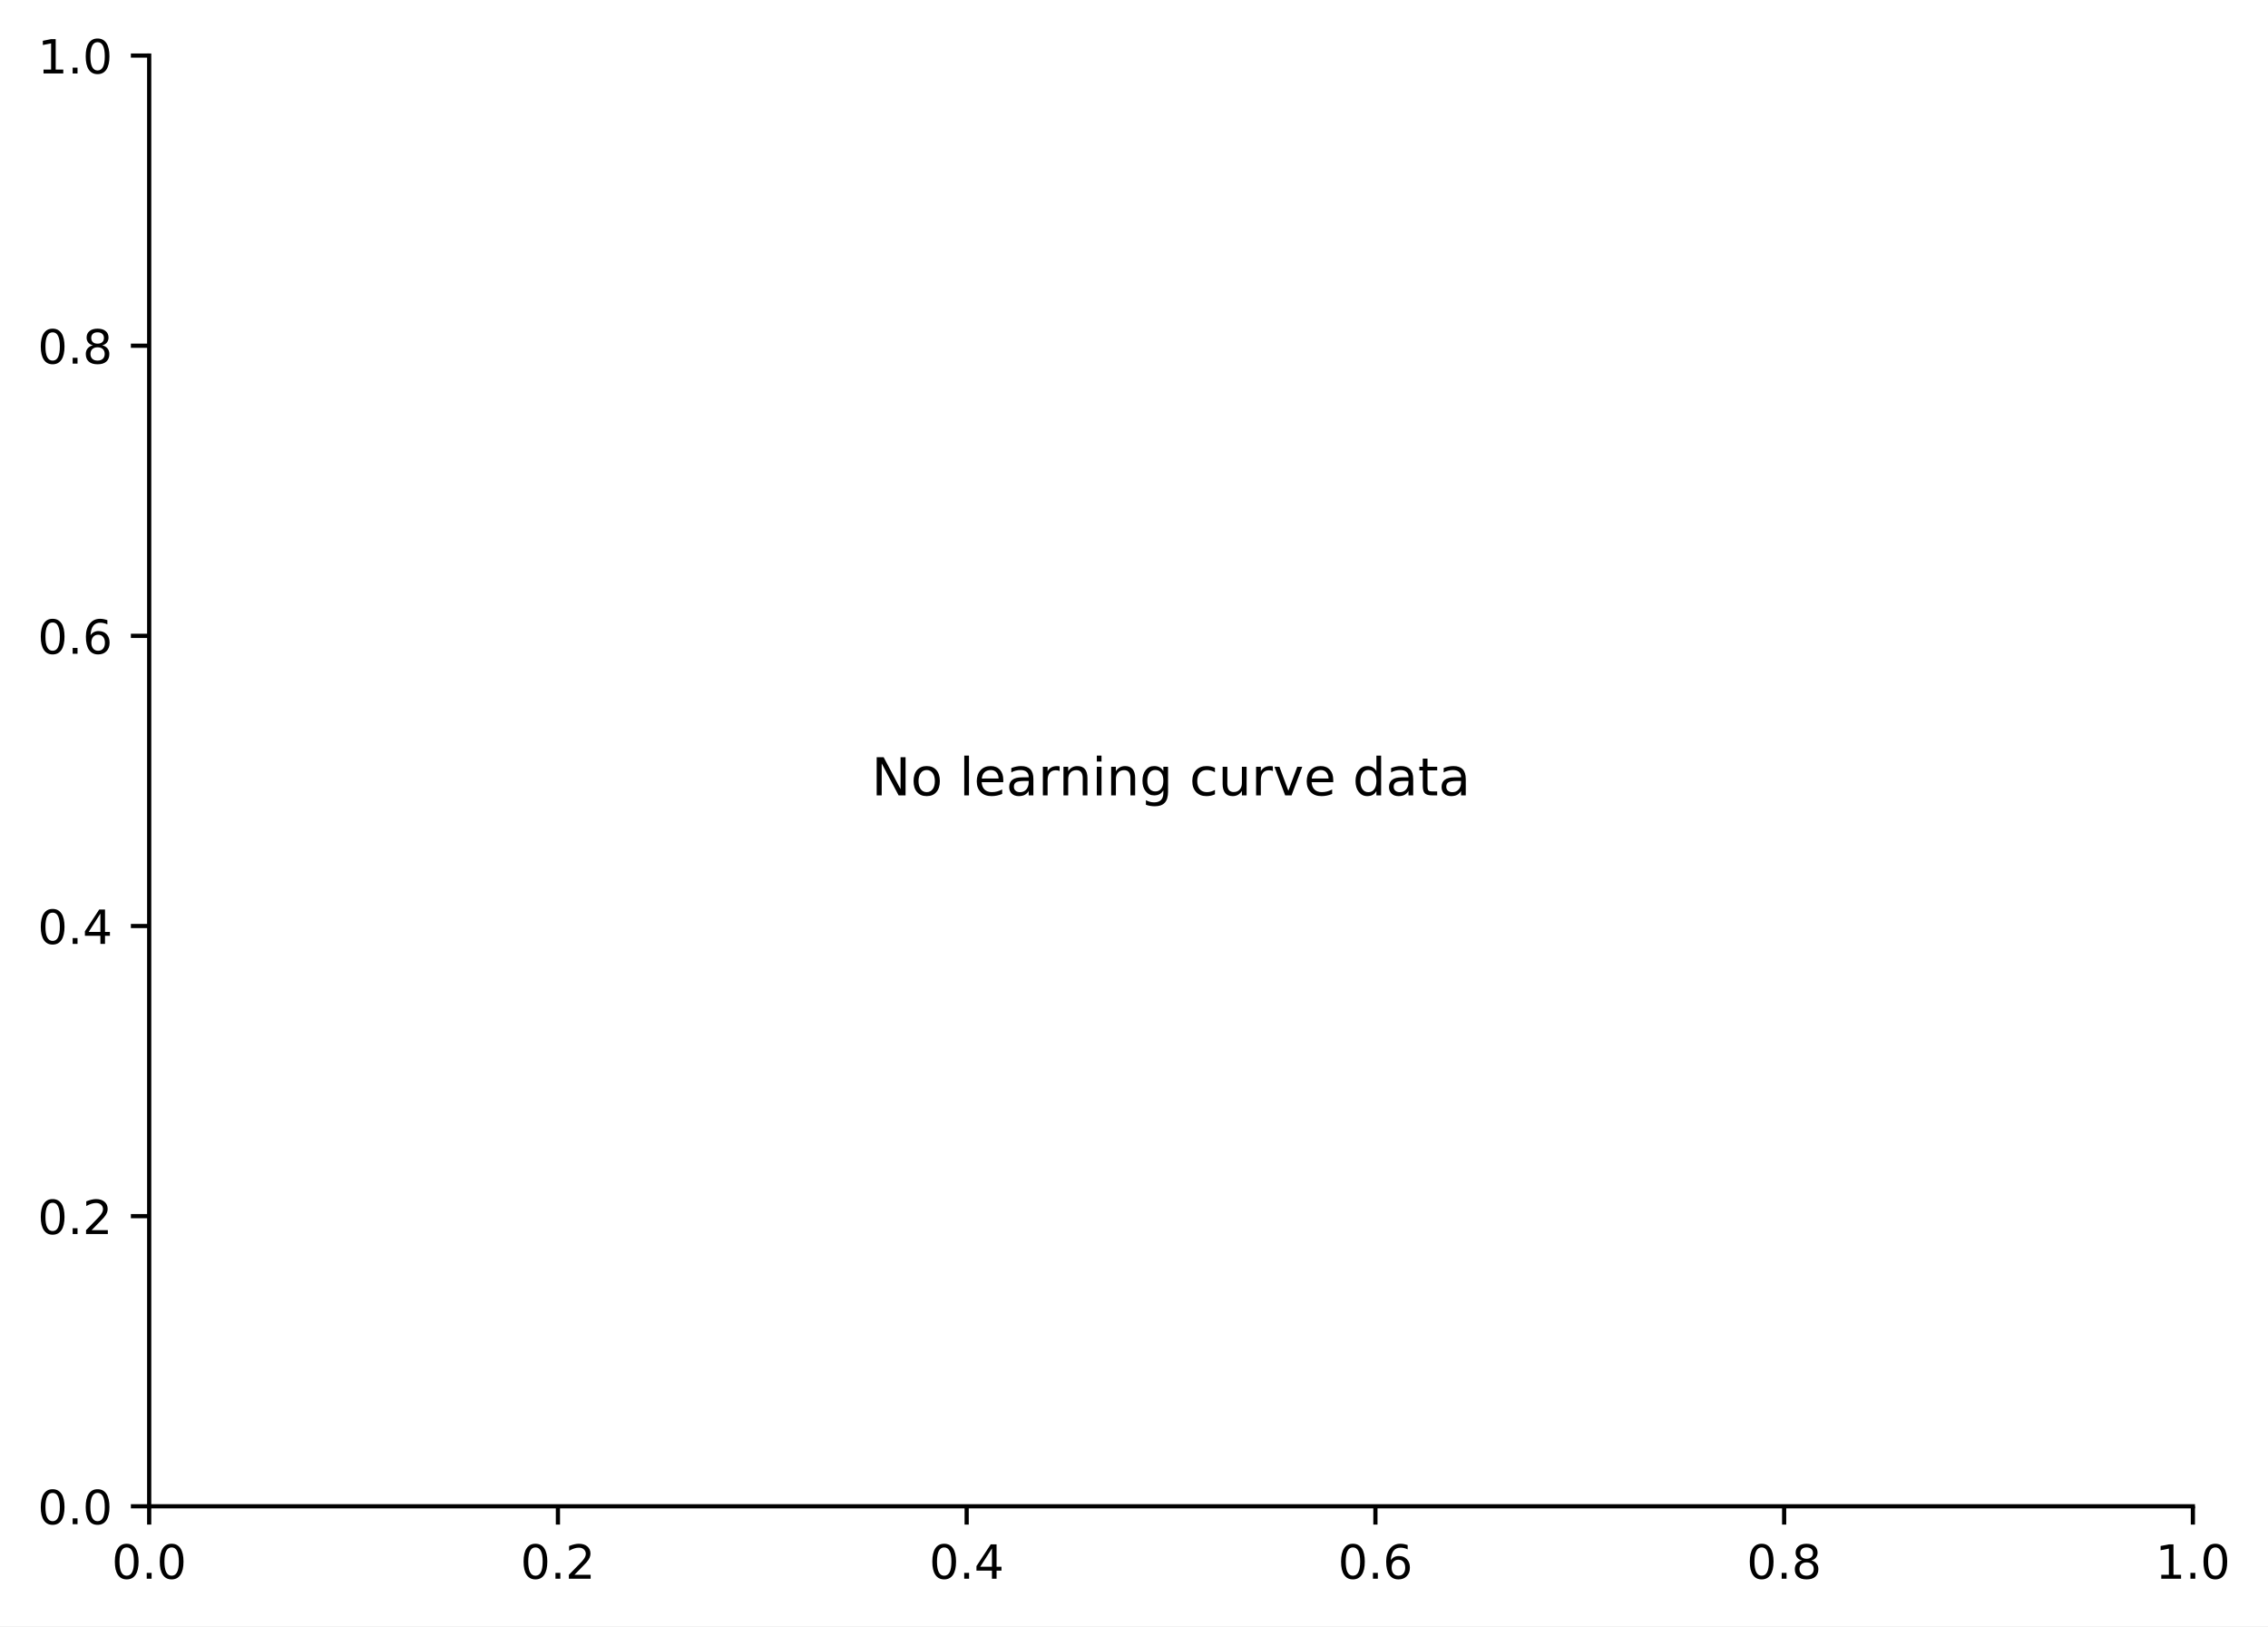
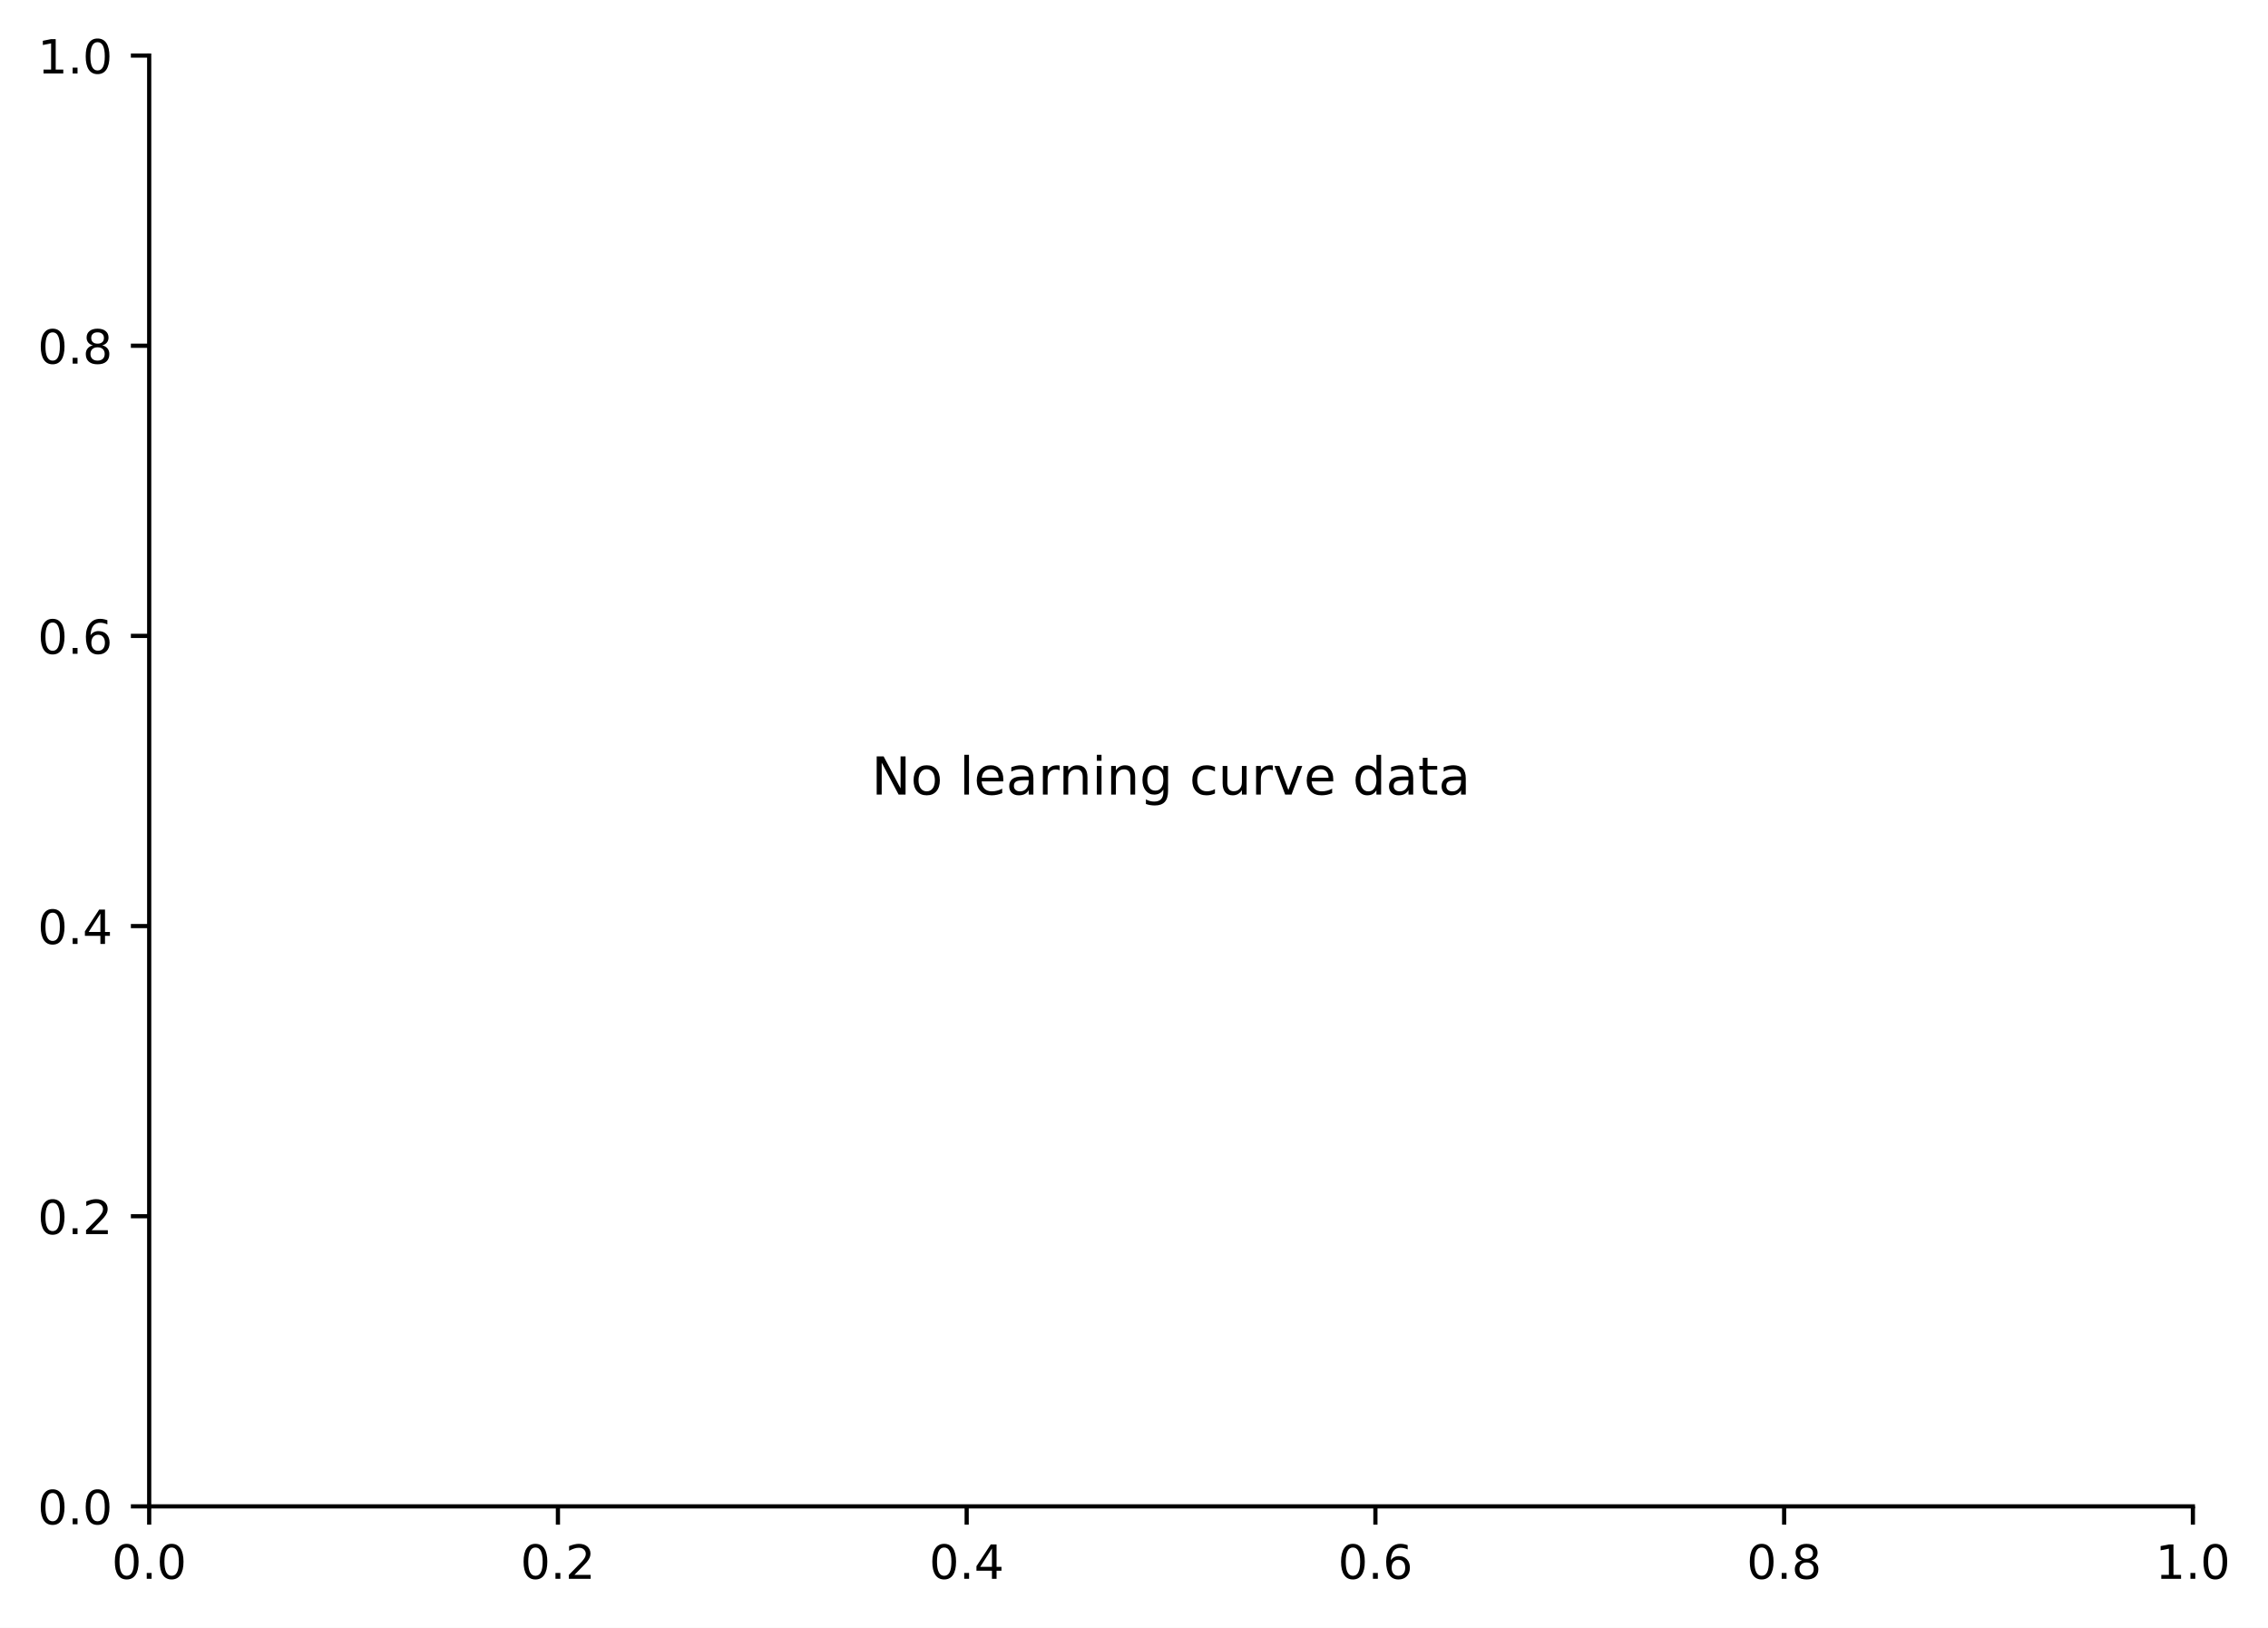
- <svg xmlns="http://www.w3.org/2000/svg" xmlns:xlink="http://www.w3.org/1999/xlink" width="433.469pt" height="310.73pt" viewBox="0 0 433.469 310.73" version="1.1">
+ <svg xmlns="http://www.w3.org/2000/svg" xmlns:xlink="http://www.w3.org/1999/xlink" width="433.469pt" height="311.019pt" viewBox="0 0 433.469 311.019" version="1.1">
  <defs>
    <style type="text/css">*{stroke-linejoin: round; stroke-linecap: butt}</style>
  </defs>
  <g id="figure_1">
    <g id="patch_1">
-       <path d="M 0 310.73  L 433.469 310.73  L 433.469 0  L 0 0  z " style="fill: #ffffff" />
+       <path d="M 0 311.019 L 433.469 311.019 L 433.469 0 L 0 0 z " style="fill: #ffffff" />
    </g>
    <g id="axes_1">
      <g id="patch_2">
-         <path d="M 28.513 287.819  L 419.113 287.819  L 419.113 10.619  L 28.513 10.619  z " style="fill: #ffffff" />
+         <path d="M 28.513 287.819 L 419.113 287.819 L 419.113 10.619 L 28.513 10.619 z " style="fill: #ffffff" />
      </g>
      <g id="matplotlib.axis_1">
        <g id="xtick_1">
          <g id="line2d_1">
            <defs>
-               <path id="md901d47285" d="M 0 0  L 0 3.5  " style="stroke: #000000; stroke-width: 0.8" />
+               <path id="md287adb195" d="M 0 0 L 0 3.5 " style="stroke: #000000; stroke-width: 0.8" />
            </defs>
            <g>
-               <use xlink:href="#md901d47285" x="28.513" y="287.819" style="stroke: #000000; stroke-width: 0.8" />
+               <use xlink:href="#md287adb195" x="28.513" y="287.819" style="stroke: #000000; stroke-width: 0.8" />
            </g>
          </g>
          <g id="text_1">
-             <g transform="translate(21.35641 301.6579) scale(0.09 -0.09)">
-               <defs>
-                 <path id="DejaVuSans-30" d="M 2034 4250  Q 1547 4250 1301 3770  Q 1056 3291 1056 2328  Q 1056 1369 1301 889  Q 1547 409 2034 409  Q 2525 409 2770 889  Q 3016 1369 3016 2328  Q 3016 3291 2770 3770  Q 2525 4250 2034 4250  z M 2034 4750  Q 2819 4750 3233 4129  Q 3647 3509 3647 2328  Q 3647 1150 3233 529  Q 2819 -91 2034 -91  Q 1250 -91 836 529  Q 422 1150 422 2328  Q 422 3509 836 4129  Q 1250 4750 2034 4750  z " transform="scale(0.015625)" />
-                 <path id="DejaVuSans-2e" d="M 684 794  L 1344 794  L 1344 0  L 684 0  L 684 794  z " transform="scale(0.015625)" />
-               </defs>
-               <use xlink:href="#DejaVuSans-30" />
-               <use xlink:href="#DejaVuSans-2e" transform="translate(63.62305 0)" />
-               <use xlink:href="#DejaVuSans-30" transform="translate(95.41016 0)" />
+             <g transform="translate(21.35641 301.6568) scale(0.09 -0.09)">
+               <defs>
+                 <path id="DejaVuSans-13" d="M 2034 4250 Q 1547 4250 1301 3770 Q 1056 3291 1056 2328 Q 1056 1369 1301 889 Q 1547 409 2034 409 Q 2525 409 2770 889 Q 3016 1369 3016 2328 Q 3016 3291 2770 3770 Q 2525 4250 2034 4250 z M 2034 4750 Q 2819 4750 3233 4129 Q 3647 3509 3647 2328 Q 3647 1150 3233 529 Q 2819 -91 2034 -91 Q 1250 -91 836 529 Q 422 1150 422 2328 Q 422 3509 836 4129 Q 1250 4750 2034 4750 z " transform="scale(0.015625)" />
+                 <path id="DejaVuSans-11" d="M 684 794 L 1344 794 L 1344 0 L 684 0 L 684 794 z " transform="scale(0.015625)" />
+               </defs>
+               <use xlink:href="#DejaVuSans-13" />
+               <use xlink:href="#DejaVuSans-11" transform="translate(63.625 0)" />
+               <use xlink:href="#DejaVuSans-13" transform="translate(95.40625 0)" />
            </g>
          </g>
        </g>
        <g id="xtick_2">
          <g id="line2d_2">
            <g>
-               <use xlink:href="#md901d47285" x="106.633" y="287.819" style="stroke: #000000; stroke-width: 0.8" />
+               <use xlink:href="#md287adb195" x="106.633" y="287.819" style="stroke: #000000; stroke-width: 0.8" />
            </g>
          </g>
          <g id="text_2">
-             <g transform="translate(99.47641 301.6579) scale(0.09 -0.09)">
-               <defs>
-                 <path id="DejaVuSans-32" d="M 1228 531  L 3431 531  L 3431 0  L 469 0  L 469 531  Q 828 903 1448 1529  Q 2069 2156 2228 2338  Q 2531 2678 2651 2914  Q 2772 3150 2772 3378  Q 2772 3750 2511 3984  Q 2250 4219 1831 4219  Q 1534 4219 1204 4116  Q 875 4013 500 3803  L 500 4441  Q 881 4594 1212 4672  Q 1544 4750 1819 4750  Q 2544 4750 2975 4387  Q 3406 4025 3406 3419  Q 3406 3131 3298 2873  Q 3191 2616 2906 2266  Q 2828 2175 2409 1742  Q 1991 1309 1228 531  z " transform="scale(0.015625)" />
-               </defs>
-               <use xlink:href="#DejaVuSans-30" />
-               <use xlink:href="#DejaVuSans-2e" transform="translate(63.62305 0)" />
-               <use xlink:href="#DejaVuSans-32" transform="translate(95.41016 0)" />
+             <g transform="translate(99.47641 301.6568) scale(0.09 -0.09)">
+               <defs>
+                 <path id="DejaVuSans-15" d="M 1228 531 L 3431 531 L 3431 0 L 469 0 L 469 531 Q 828 903 1448 1529 Q 2069 2156 2228 2338 Q 2531 2678 2651 2914 Q 2772 3150 2772 3378 Q 2772 3750 2511 3984 Q 2250 4219 1831 4219 Q 1534 4219 1204 4116 Q 875 4013 500 3803 L 500 4441 Q 881 4594 1212 4672 Q 1544 4750 1819 4750 Q 2544 4750 2975 4387 Q 3406 4025 3406 3419 Q 3406 3131 3298 2873 Q 3191 2616 2906 2266 Q 2828 2175 2409 1742 Q 1991 1309 1228 531 z " transform="scale(0.015625)" />
+               </defs>
+               <use xlink:href="#DejaVuSans-13" />
+               <use xlink:href="#DejaVuSans-11" transform="translate(63.625 0)" />
+               <use xlink:href="#DejaVuSans-15" transform="translate(95.40625 0)" />
            </g>
          </g>
        </g>
        <g id="xtick_3">
          <g id="line2d_3">
            <g>
-               <use xlink:href="#md901d47285" x="184.753" y="287.819" style="stroke: #000000; stroke-width: 0.8" />
+               <use xlink:href="#md287adb195" x="184.753" y="287.819" style="stroke: #000000; stroke-width: 0.8" />
            </g>
          </g>
          <g id="text_3">
-             <g transform="translate(177.5964 301.6579) scale(0.09 -0.09)">
-               <defs>
-                 <path id="DejaVuSans-34" d="M 2419 4116  L 825 1625  L 2419 1625  L 2419 4116  z M 2253 4666  L 3047 4666  L 3047 1625  L 3713 1625  L 3713 1100  L 3047 1100  L 3047 0  L 2419 0  L 2419 1100  L 313 1100  L 313 1709  L 2253 4666  z " transform="scale(0.015625)" />
-               </defs>
-               <use xlink:href="#DejaVuSans-30" />
-               <use xlink:href="#DejaVuSans-2e" transform="translate(63.62305 0)" />
-               <use xlink:href="#DejaVuSans-34" transform="translate(95.41016 0)" />
+             <g transform="translate(177.5964 301.6568) scale(0.09 -0.09)">
+               <defs>
+                 <path id="DejaVuSans-17" d="M 2419 4116 L 825 1625 L 2419 1625 L 2419 4116 z M 2253 4666 L 3047 4666 L 3047 1625 L 3713 1625 L 3713 1100 L 3047 1100 L 3047 0 L 2419 0 L 2419 1100 L 313 1100 L 313 1709 L 2253 4666 z " transform="scale(0.015625)" />
+               </defs>
+               <use xlink:href="#DejaVuSans-13" />
+               <use xlink:href="#DejaVuSans-11" transform="translate(63.625 0)" />
+               <use xlink:href="#DejaVuSans-17" transform="translate(95.40625 0)" />
            </g>
          </g>
        </g>
        <g id="xtick_4">
          <g id="line2d_4">
            <g>
-               <use xlink:href="#md901d47285" x="262.873" y="287.819" style="stroke: #000000; stroke-width: 0.8" />
+               <use xlink:href="#md287adb195" x="262.873" y="287.819" style="stroke: #000000; stroke-width: 0.8" />
            </g>
          </g>
          <g id="text_4">
-             <g transform="translate(255.7164 301.6579) scale(0.09 -0.09)">
-               <defs>
-                 <path id="DejaVuSans-36" d="M 2113 2584  Q 1688 2584 1439 2293  Q 1191 2003 1191 1497  Q 1191 994 1439 701  Q 1688 409 2113 409  Q 2538 409 2786 701  Q 3034 994 3034 1497  Q 3034 2003 2786 2293  Q 2538 2584 2113 2584  z M 3366 4563  L 3366 3988  Q 3128 4100 2886 4159  Q 2644 4219 2406 4219  Q 1781 4219 1451 3797  Q 1122 3375 1075 2522  Q 1259 2794 1537 2939  Q 1816 3084 2150 3084  Q 2853 3084 3261 2657  Q 3669 2231 3669 1497  Q 3669 778 3244 343  Q 2819 -91 2113 -91  Q 1303 -91 875 529  Q 447 1150 447 2328  Q 447 3434 972 4092  Q 1497 4750 2381 4750  Q 2619 4750 2861 4703  Q 3103 4656 3366 4563  z " transform="scale(0.015625)" />
-               </defs>
-               <use xlink:href="#DejaVuSans-30" />
-               <use xlink:href="#DejaVuSans-2e" transform="translate(63.62305 0)" />
-               <use xlink:href="#DejaVuSans-36" transform="translate(95.41016 0)" />
+             <g transform="translate(255.7164 301.6568) scale(0.09 -0.09)">
+               <defs>
+                 <path id="DejaVuSans-19" d="M 2113 2584 Q 1688 2584 1439 2293 Q 1191 2003 1191 1497 Q 1191 994 1439 701 Q 1688 409 2113 409 Q 2538 409 2786 701 Q 3034 994 3034 1497 Q 3034 2003 2786 2293 Q 2538 2584 2113 2584 z M 3366 4563 L 3366 3988 Q 3128 4100 2886 4159 Q 2644 4219 2406 4219 Q 1781 4219 1451 3797 Q 1122 3375 1075 2522 Q 1259 2794 1537 2939 Q 1816 3084 2150 3084 Q 2853 3084 3261 2657 Q 3669 2231 3669 1497 Q 3669 778 3244 343 Q 2819 -91 2113 -91 Q 1303 -91 875 529 Q 447 1150 447 2328 Q 447 3434 972 4092 Q 1497 4750 2381 4750 Q 2619 4750 2861 4703 Q 3103 4656 3366 4563 z " transform="scale(0.015625)" />
+               </defs>
+               <use xlink:href="#DejaVuSans-13" />
+               <use xlink:href="#DejaVuSans-11" transform="translate(63.625 0)" />
+               <use xlink:href="#DejaVuSans-19" transform="translate(95.40625 0)" />
            </g>
          </g>
        </g>
        <g id="xtick_5">
          <g id="line2d_5">
            <g>
-               <use xlink:href="#md901d47285" x="340.993" y="287.819" style="stroke: #000000; stroke-width: 0.8" />
+               <use xlink:href="#md287adb195" x="340.993" y="287.819" style="stroke: #000000; stroke-width: 0.8" />
            </g>
          </g>
          <g id="text_5">
-             <g transform="translate(333.8364 301.6579) scale(0.09 -0.09)">
-               <defs>
-                 <path id="DejaVuSans-38" d="M 2034 2216  Q 1584 2216 1326 1975  Q 1069 1734 1069 1313  Q 1069 891 1326 650  Q 1584 409 2034 409  Q 2484 409 2743 651  Q 3003 894 3003 1313  Q 3003 1734 2745 1975  Q 2488 2216 2034 2216  z M 1403 2484  Q 997 2584 770 2862  Q 544 3141 544 3541  Q 544 4100 942 4425  Q 1341 4750 2034 4750  Q 2731 4750 3128 4425  Q 3525 4100 3525 3541  Q 3525 3141 3298 2862  Q 3072 2584 2669 2484  Q 3125 2378 3379 2068  Q 3634 1759 3634 1313  Q 3634 634 3220 271  Q 2806 -91 2034 -91  Q 1263 -91 848 271  Q 434 634 434 1313  Q 434 1759 690 2068  Q 947 2378 1403 2484  z M 1172 3481  Q 1172 3119 1398 2916  Q 1625 2713 2034 2713  Q 2441 2713 2670 2916  Q 2900 3119 2900 3481  Q 2900 3844 2670 4047  Q 2441 4250 2034 4250  Q 1625 4250 1398 4047  Q 1172 3844 1172 3481  z " transform="scale(0.015625)" />
-               </defs>
-               <use xlink:href="#DejaVuSans-30" />
-               <use xlink:href="#DejaVuSans-2e" transform="translate(63.62305 0)" />
-               <use xlink:href="#DejaVuSans-38" transform="translate(95.41016 0)" />
+             <g transform="translate(333.8364 301.6568) scale(0.09 -0.09)">
+               <defs>
+                 <path id="DejaVuSans-1b" d="M 2034 2216 Q 1584 2216 1326 1975 Q 1069 1734 1069 1313 Q 1069 891 1326 650 Q 1584 409 2034 409 Q 2484 409 2743 651 Q 3003 894 3003 1313 Q 3003 1734 2745 1975 Q 2488 2216 2034 2216 z M 1403 2484 Q 997 2584 770 2862 Q 544 3141 544 3541 Q 544 4100 942 4425 Q 1341 4750 2034 4750 Q 2731 4750 3128 4425 Q 3525 4100 3525 3541 Q 3525 3141 3298 2862 Q 3072 2584 2669 2484 Q 3125 2378 3379 2068 Q 3634 1759 3634 1313 Q 3634 634 3220 271 Q 2806 -91 2034 -91 Q 1263 -91 848 271 Q 434 634 434 1313 Q 434 1759 690 2068 Q 947 2378 1403 2484 z M 1172 3481 Q 1172 3119 1398 2916 Q 1625 2713 2034 2713 Q 2441 2713 2670 2916 Q 2900 3119 2900 3481 Q 2900 3844 2670 4047 Q 2441 4250 2034 4250 Q 1625 4250 1398 4047 Q 1172 3844 1172 3481 z " transform="scale(0.015625)" />
+               </defs>
+               <use xlink:href="#DejaVuSans-13" />
+               <use xlink:href="#DejaVuSans-11" transform="translate(63.625 0)" />
+               <use xlink:href="#DejaVuSans-1b" transform="translate(95.40625 0)" />
            </g>
          </g>
        </g>
        <g id="xtick_6">
          <g id="line2d_6">
            <g>
-               <use xlink:href="#md901d47285" x="419.113" y="287.819" style="stroke: #000000; stroke-width: 0.8" />
+               <use xlink:href="#md287adb195" x="419.113" y="287.819" style="stroke: #000000; stroke-width: 0.8" />
            </g>
          </g>
          <g id="text_6">
-             <g transform="translate(411.9564 301.6579) scale(0.09 -0.09)">
-               <defs>
-                 <path id="DejaVuSans-31" d="M 794 531  L 1825 531  L 1825 4091  L 703 3866  L 703 4441  L 1819 4666  L 2450 4666  L 2450 531  L 3481 531  L 3481 0  L 794 0  L 794 531  z " transform="scale(0.015625)" />
-               </defs>
-               <use xlink:href="#DejaVuSans-31" />
-               <use xlink:href="#DejaVuSans-2e" transform="translate(63.62305 0)" />
-               <use xlink:href="#DejaVuSans-30" transform="translate(95.41016 0)" />
+             <g transform="translate(411.9564 301.6568) scale(0.09 -0.09)">
+               <defs>
+                 <path id="DejaVuSans-14" d="M 794 531 L 1825 531 L 1825 4091 L 703 3866 L 703 4441 L 1819 4666 L 2450 4666 L 2450 531 L 3481 531 L 3481 0 L 794 0 L 794 531 z " transform="scale(0.015625)" />
+               </defs>
+               <use xlink:href="#DejaVuSans-14" />
+               <use xlink:href="#DejaVuSans-11" transform="translate(63.625 0)" />
+               <use xlink:href="#DejaVuSans-13" transform="translate(95.40625 0)" />
            </g>
          </g>
        </g>
      </g>
      <g id="matplotlib.axis_2">
        <g id="ytick_1">
          <g id="line2d_7">
            <defs>
-               <path id="mc2129ba9c4" d="M 0 0  L -3.5 0  " style="stroke: #000000; stroke-width: 0.8" />
+               <path id="mfa460f8621" d="M 0 0 L -3.5 0 " style="stroke: #000000; stroke-width: 0.8" />
            </defs>
            <g>
-               <use xlink:href="#mc2129ba9c4" x="28.513" y="287.819" style="stroke: #000000; stroke-width: 0.8" />
+               <use xlink:href="#mfa460f8621" x="28.513" y="287.819" style="stroke: #000000; stroke-width: 0.8" />
            </g>
          </g>
          <g id="text_7">
-             <g transform="translate(7.2 291.2386) scale(0.09 -0.09)">
-               <use xlink:href="#DejaVuSans-30" />
-               <use xlink:href="#DejaVuSans-2e" transform="translate(63.62305 0)" />
-               <use xlink:href="#DejaVuSans-30" transform="translate(95.41016 0)" />
+             <g transform="translate(7.2 291.2379) scale(0.09 -0.09)">
+               <use xlink:href="#DejaVuSans-13" />
+               <use xlink:href="#DejaVuSans-11" transform="translate(63.625 0)" />
+               <use xlink:href="#DejaVuSans-13" transform="translate(95.40625 0)" />
            </g>
          </g>
        </g>
        <g id="ytick_2">
          <g id="line2d_8">
            <g>
-               <use xlink:href="#mc2129ba9c4" x="28.513" y="232.379" style="stroke: #000000; stroke-width: 0.8" />
+               <use xlink:href="#mfa460f8621" x="28.513" y="232.379" style="stroke: #000000; stroke-width: 0.8" />
            </g>
          </g>
          <g id="text_8">
-             <g transform="translate(7.2 235.7986) scale(0.09 -0.09)">
-               <use xlink:href="#DejaVuSans-30" />
-               <use xlink:href="#DejaVuSans-2e" transform="translate(63.62305 0)" />
-               <use xlink:href="#DejaVuSans-32" transform="translate(95.41016 0)" />
+             <g transform="translate(7.2 235.7979) scale(0.09 -0.09)">
+               <use xlink:href="#DejaVuSans-13" />
+               <use xlink:href="#DejaVuSans-11" transform="translate(63.625 0)" />
+               <use xlink:href="#DejaVuSans-15" transform="translate(95.40625 0)" />
            </g>
          </g>
        </g>
        <g id="ytick_3">
          <g id="line2d_9">
            <g>
-               <use xlink:href="#mc2129ba9c4" x="28.513" y="176.939" style="stroke: #000000; stroke-width: 0.8" />
+               <use xlink:href="#mfa460f8621" x="28.513" y="176.939" style="stroke: #000000; stroke-width: 0.8" />
            </g>
          </g>
          <g id="text_9">
-             <g transform="translate(7.2 180.3586) scale(0.09 -0.09)">
-               <use xlink:href="#DejaVuSans-30" />
-               <use xlink:href="#DejaVuSans-2e" transform="translate(63.62305 0)" />
-               <use xlink:href="#DejaVuSans-34" transform="translate(95.41016 0)" />
+             <g transform="translate(7.2 180.3579) scale(0.09 -0.09)">
+               <use xlink:href="#DejaVuSans-13" />
+               <use xlink:href="#DejaVuSans-11" transform="translate(63.625 0)" />
+               <use xlink:href="#DejaVuSans-17" transform="translate(95.40625 0)" />
            </g>
          </g>
        </g>
        <g id="ytick_4">
          <g id="line2d_10">
            <g>
-               <use xlink:href="#mc2129ba9c4" x="28.513" y="121.499" style="stroke: #000000; stroke-width: 0.8" />
+               <use xlink:href="#mfa460f8621" x="28.513" y="121.499" style="stroke: #000000; stroke-width: 0.8" />
            </g>
          </g>
          <g id="text_10">
-             <g transform="translate(7.2 124.9186) scale(0.09 -0.09)">
-               <use xlink:href="#DejaVuSans-30" />
-               <use xlink:href="#DejaVuSans-2e" transform="translate(63.62305 0)" />
-               <use xlink:href="#DejaVuSans-36" transform="translate(95.41016 0)" />
+             <g transform="translate(7.2 124.9179) scale(0.09 -0.09)">
+               <use xlink:href="#DejaVuSans-13" />
+               <use xlink:href="#DejaVuSans-11" transform="translate(63.625 0)" />
+               <use xlink:href="#DejaVuSans-19" transform="translate(95.40625 0)" />
            </g>
          </g>
        </g>
        <g id="ytick_5">
          <g id="line2d_11">
            <g>
-               <use xlink:href="#mc2129ba9c4" x="28.513" y="66.059" style="stroke: #000000; stroke-width: 0.8" />
+               <use xlink:href="#mfa460f8621" x="28.513" y="66.059" style="stroke: #000000; stroke-width: 0.8" />
            </g>
          </g>
          <g id="text_11">
-             <g transform="translate(7.2 69.47859) scale(0.09 -0.09)">
-               <use xlink:href="#DejaVuSans-30" />
-               <use xlink:href="#DejaVuSans-2e" transform="translate(63.62305 0)" />
-               <use xlink:href="#DejaVuSans-38" transform="translate(95.41016 0)" />
+             <g transform="translate(7.2 69.47789) scale(0.09 -0.09)">
+               <use xlink:href="#DejaVuSans-13" />
+               <use xlink:href="#DejaVuSans-11" transform="translate(63.625 0)" />
+               <use xlink:href="#DejaVuSans-1b" transform="translate(95.40625 0)" />
            </g>
          </g>
        </g>
        <g id="ytick_6">
          <g id="line2d_12">
            <g>
-               <use xlink:href="#mc2129ba9c4" x="28.513" y="10.619" style="stroke: #000000; stroke-width: 0.8" />
+               <use xlink:href="#mfa460f8621" x="28.513" y="10.619" style="stroke: #000000; stroke-width: 0.8" />
            </g>
          </g>
          <g id="text_12">
-             <g transform="translate(7.2 14.03859) scale(0.09 -0.09)">
-               <use xlink:href="#DejaVuSans-31" />
-               <use xlink:href="#DejaVuSans-2e" transform="translate(63.62305 0)" />
-               <use xlink:href="#DejaVuSans-30" transform="translate(95.41016 0)" />
+             <g transform="translate(7.2 14.03789) scale(0.09 -0.09)">
+               <use xlink:href="#DejaVuSans-14" />
+               <use xlink:href="#DejaVuSans-11" transform="translate(63.625 0)" />
+               <use xlink:href="#DejaVuSans-13" transform="translate(95.40625 0)" />
            </g>
          </g>
        </g>
      </g>
      <g id="patch_3">
-         <path d="M 28.513 287.819  L 28.513 10.619  " style="fill: none; stroke: #000000; stroke-width: 0.8; stroke-linejoin: miter; stroke-linecap: square" />
+         <path d="M 28.513 287.819 L 28.513 10.619 " style="fill: none; stroke: #000000; stroke-width: 0.8; stroke-linejoin: miter; stroke-linecap: square" />
      </g>
      <g id="patch_4">
-         <path d="M 28.513 287.819  L 419.113 287.819  " style="fill: none; stroke: #000000; stroke-width: 0.8; stroke-linejoin: miter; stroke-linecap: square" />
+         <path d="M 28.513 287.819 L 419.113 287.819 " style="fill: none; stroke: #000000; stroke-width: 0.8; stroke-linejoin: miter; stroke-linecap: square" />
      </g>
      <g id="text_13">
-         <g transform="translate(166.5753 151.9787) scale(0.1 -0.1)">
+         <g transform="translate(166.5753 151.817) scale(0.1 -0.1)">
          <defs>
-             <path id="DejaVuSans-4e" d="M 628 4666  L 1478 4666  L 3547 763  L 3547 4666  L 4159 4666  L 4159 0  L 3309 0  L 1241 3903  L 1241 0  L 628 0  L 628 4666  z " transform="scale(0.015625)" />
-             <path id="DejaVuSans-6f" d="M 1959 3097  Q 1497 3097 1228 2736  Q 959 2375 959 1747  Q 959 1119 1226 758  Q 1494 397 1959 397  Q 2419 397 2687 759  Q 2956 1122 2956 1747  Q 2956 2369 2687 2733  Q 2419 3097 1959 3097  z M 1959 3584  Q 2709 3584 3137 3096  Q 3566 2609 3566 1747  Q 3566 888 3137 398  Q 2709 -91 1959 -91  Q 1206 -91 779 398  Q 353 888 353 1747  Q 353 2609 779 3096  Q 1206 3584 1959 3584  z " transform="scale(0.015625)" />
-             <path id="DejaVuSans-20" transform="scale(0.015625)" />
-             <path id="DejaVuSans-6c" d="M 603 4863  L 1178 4863  L 1178 0  L 603 0  L 603 4863  z " transform="scale(0.015625)" />
-             <path id="DejaVuSans-65" d="M 3597 1894  L 3597 1613  L 953 1613  Q 991 1019 1311 708  Q 1631 397 2203 397  Q 2534 397 2845 478  Q 3156 559 3463 722  L 3463 178  Q 3153 47 2828 -22  Q 2503 -91 2169 -91  Q 1331 -91 842 396  Q 353 884 353 1716  Q 353 2575 817 3079  Q 1281 3584 2069 3584  Q 2775 3584 3186 3129  Q 3597 2675 3597 1894  z M 3022 2063  Q 3016 2534 2758 2815  Q 2500 3097 2075 3097  Q 1594 3097 1305 2825  Q 1016 2553 972 2059  L 3022 2063  z " transform="scale(0.015625)" />
-             <path id="DejaVuSans-61" d="M 2194 1759  Q 1497 1759 1228 1600  Q 959 1441 959 1056  Q 959 750 1161 570  Q 1363 391 1709 391  Q 2188 391 2477 730  Q 2766 1069 2766 1631  L 2766 1759  L 2194 1759  z M 3341 1997  L 3341 0  L 2766 0  L 2766 531  Q 2569 213 2275 61  Q 1981 -91 1556 -91  Q 1019 -91 701 211  Q 384 513 384 1019  Q 384 1609 779 1909  Q 1175 2209 1959 2209  L 2766 2209  L 2766 2266  Q 2766 2663 2505 2880  Q 2244 3097 1772 3097  Q 1472 3097 1187 3025  Q 903 2953 641 2809  L 641 3341  Q 956 3463 1253 3523  Q 1550 3584 1831 3584  Q 2591 3584 2966 3190  Q 3341 2797 3341 1997  z " transform="scale(0.015625)" />
-             <path id="DejaVuSans-72" d="M 2631 2963  Q 2534 3019 2420 3045  Q 2306 3072 2169 3072  Q 1681 3072 1420 2755  Q 1159 2438 1159 1844  L 1159 0  L 581 0  L 581 3500  L 1159 3500  L 1159 2956  Q 1341 3275 1631 3429  Q 1922 3584 2338 3584  Q 2397 3584 2469 3576  Q 2541 3569 2628 3553  L 2631 2963  z " transform="scale(0.015625)" />
-             <path id="DejaVuSans-6e" d="M 3513 2113  L 3513 0  L 2938 0  L 2938 2094  Q 2938 2591 2744 2837  Q 2550 3084 2163 3084  Q 1697 3084 1428 2787  Q 1159 2491 1159 1978  L 1159 0  L 581 0  L 581 3500  L 1159 3500  L 1159 2956  Q 1366 3272 1645 3428  Q 1925 3584 2291 3584  Q 2894 3584 3203 3211  Q 3513 2838 3513 2113  z " transform="scale(0.015625)" />
-             <path id="DejaVuSans-69" d="M 603 3500  L 1178 3500  L 1178 0  L 603 0  L 603 3500  z M 603 4863  L 1178 4863  L 1178 4134  L 603 4134  L 603 4863  z " transform="scale(0.015625)" />
-             <path id="DejaVuSans-67" d="M 2906 1791  Q 2906 2416 2648 2759  Q 2391 3103 1925 3103  Q 1463 3103 1205 2759  Q 947 2416 947 1791  Q 947 1169 1205 825  Q 1463 481 1925 481  Q 2391 481 2648 825  Q 2906 1169 2906 1791  z M 3481 434  Q 3481 -459 3084 -895  Q 2688 -1331 1869 -1331  Q 1566 -1331 1297 -1286  Q 1028 -1241 775 -1147  L 775 -588  Q 1028 -725 1275 -790  Q 1522 -856 1778 -856  Q 2344 -856 2625 -561  Q 2906 -266 2906 331  L 2906 616  Q 2728 306 2450 153  Q 2172 0 1784 0  Q 1141 0 747 490  Q 353 981 353 1791  Q 353 2603 747 3093  Q 1141 3584 1784 3584  Q 2172 3584 2450 3431  Q 2728 3278 2906 2969  L 2906 3500  L 3481 3500  L 3481 434  z " transform="scale(0.015625)" />
-             <path id="DejaVuSans-63" d="M 3122 3366  L 3122 2828  Q 2878 2963 2633 3030  Q 2388 3097 2138 3097  Q 1578 3097 1268 2742  Q 959 2388 959 1747  Q 959 1106 1268 751  Q 1578 397 2138 397  Q 2388 397 2633 464  Q 2878 531 3122 666  L 3122 134  Q 2881 22 2623 -34  Q 2366 -91 2075 -91  Q 1284 -91 818 406  Q 353 903 353 1747  Q 353 2603 823 3093  Q 1294 3584 2113 3584  Q 2378 3584 2631 3529  Q 2884 3475 3122 3366  z " transform="scale(0.015625)" />
-             <path id="DejaVuSans-75" d="M 544 1381  L 544 3500  L 1119 3500  L 1119 1403  Q 1119 906 1312 657  Q 1506 409 1894 409  Q 2359 409 2629 706  Q 2900 1003 2900 1516  L 2900 3500  L 3475 3500  L 3475 0  L 2900 0  L 2900 538  Q 2691 219 2414 64  Q 2138 -91 1772 -91  Q 1169 -91 856 284  Q 544 659 544 1381  z M 1991 3584  L 1991 3584  z " transform="scale(0.015625)" />
-             <path id="DejaVuSans-76" d="M 191 3500  L 800 3500  L 1894 563  L 2988 3500  L 3597 3500  L 2284 0  L 1503 0  L 191 3500  z " transform="scale(0.015625)" />
-             <path id="DejaVuSans-64" d="M 2906 2969  L 2906 4863  L 3481 4863  L 3481 0  L 2906 0  L 2906 525  Q 2725 213 2448 61  Q 2172 -91 1784 -91  Q 1150 -91 751 415  Q 353 922 353 1747  Q 353 2572 751 3078  Q 1150 3584 1784 3584  Q 2172 3584 2448 3432  Q 2725 3281 2906 2969  z M 947 1747  Q 947 1113 1208 752  Q 1469 391 1925 391  Q 2381 391 2643 752  Q 2906 1113 2906 1747  Q 2906 2381 2643 2742  Q 2381 3103 1925 3103  Q 1469 3103 1208 2742  Q 947 2381 947 1747  z " transform="scale(0.015625)" />
-             <path id="DejaVuSans-74" d="M 1172 4494  L 1172 3500  L 2356 3500  L 2356 3053  L 1172 3053  L 1172 1153  Q 1172 725 1289 603  Q 1406 481 1766 481  L 2356 481  L 2356 0  L 1766 0  Q 1100 0 847 248  Q 594 497 594 1153  L 594 3053  L 172 3053  L 172 3500  L 594 3500  L 594 4494  L 1172 4494  z " transform="scale(0.015625)" />
+             <path id="DejaVuSans-31" d="M 628 4666 L 1478 4666 L 3547 763 L 3547 4666 L 4159 4666 L 4159 0 L 3309 0 L 1241 3903 L 1241 0 L 628 0 L 628 4666 z " transform="scale(0.015625)" />
+             <path id="DejaVuSans-52" d="M 1959 3097 Q 1497 3097 1228 2736 Q 959 2375 959 1747 Q 959 1119 1226 758 Q 1494 397 1959 397 Q 2419 397 2687 759 Q 2956 1122 2956 1747 Q 2956 2369 2687 2733 Q 2419 3097 1959 3097 z M 1959 3584 Q 2709 3584 3137 3096 Q 3566 2609 3566 1747 Q 3566 888 3137 398 Q 2709 -91 1959 -91 Q 1206 -91 779 398 Q 353 888 353 1747 Q 353 2609 779 3096 Q 1206 3584 1959 3584 z " transform="scale(0.015625)" />
+             <path id="DejaVuSans-3" transform="scale(0.015625)" />
+             <path id="DejaVuSans-4f" d="M 603 4863 L 1178 4863 L 1178 0 L 603 0 L 603 4863 z " transform="scale(0.015625)" />
+             <path id="DejaVuSans-48" d="M 3597 1894 L 3597 1613 L 953 1613 Q 991 1019 1311 708 Q 1631 397 2203 397 Q 2534 397 2845 478 Q 3156 559 3463 722 L 3463 178 Q 3153 47 2828 -22 Q 2503 -91 2169 -91 Q 1331 -91 842 396 Q 353 884 353 1716 Q 353 2575 817 3079 Q 1281 3584 2069 3584 Q 2775 3584 3186 3129 Q 3597 2675 3597 1894 z M 3022 2063 Q 3016 2534 2758 2815 Q 2500 3097 2075 3097 Q 1594 3097 1305 2825 Q 1016 2553 972 2059 L 3022 2063 z " transform="scale(0.015625)" />
+             <path id="DejaVuSans-44" d="M 2194 1759 Q 1497 1759 1228 1600 Q 959 1441 959 1056 Q 959 750 1161 570 Q 1363 391 1709 391 Q 2188 391 2477 730 Q 2766 1069 2766 1631 L 2766 1759 L 2194 1759 z M 3341 1997 L 3341 0 L 2766 0 L 2766 531 Q 2569 213 2275 61 Q 1981 -91 1556 -91 Q 1019 -91 701 211 Q 384 513 384 1019 Q 384 1609 779 1909 Q 1175 2209 1959 2209 L 2766 2209 L 2766 2266 Q 2766 2663 2505 2880 Q 2244 3097 1772 3097 Q 1472 3097 1187 3025 Q 903 2953 641 2809 L 641 3341 Q 956 3463 1253 3523 Q 1550 3584 1831 3584 Q 2591 3584 2966 3190 Q 3341 2797 3341 1997 z " transform="scale(0.015625)" />
+             <path id="DejaVuSans-55" d="M 2631 2963 Q 2534 3019 2420 3045 Q 2306 3072 2169 3072 Q 1681 3072 1420 2755 Q 1159 2438 1159 1844 L 1159 0 L 581 0 L 581 3500 L 1159 3500 L 1159 2956 Q 1341 3275 1631 3429 Q 1922 3584 2338 3584 Q 2397 3584 2469 3576 Q 2541 3569 2628 3553 L 2631 2963 z " transform="scale(0.015625)" />
+             <path id="DejaVuSans-51" d="M 3513 2113 L 3513 0 L 2938 0 L 2938 2094 Q 2938 2591 2744 2837 Q 2550 3084 2163 3084 Q 1697 3084 1428 2787 Q 1159 2491 1159 1978 L 1159 0 L 581 0 L 581 3500 L 1159 3500 L 1159 2956 Q 1366 3272 1645 3428 Q 1925 3584 2291 3584 Q 2894 3584 3203 3211 Q 3513 2838 3513 2113 z " transform="scale(0.015625)" />
+             <path id="DejaVuSans-4c" d="M 603 3500 L 1178 3500 L 1178 0 L 603 0 L 603 3500 z M 603 4863 L 1178 4863 L 1178 4134 L 603 4134 L 603 4863 z " transform="scale(0.015625)" />
+             <path id="DejaVuSans-4a" d="M 2906 1791 Q 2906 2416 2648 2759 Q 2391 3103 1925 3103 Q 1463 3103 1205 2759 Q 947 2416 947 1791 Q 947 1169 1205 825 Q 1463 481 1925 481 Q 2391 481 2648 825 Q 2906 1169 2906 1791 z M 3481 434 Q 3481 -459 3084 -895 Q 2688 -1331 1869 -1331 Q 1566 -1331 1297 -1286 Q 1028 -1241 775 -1147 L 775 -588 Q 1028 -725 1275 -790 Q 1522 -856 1778 -856 Q 2344 -856 2625 -561 Q 2906 -266 2906 331 L 2906 616 Q 2728 306 2450 153 Q 2172 0 1784 0 Q 1141 0 747 490 Q 353 981 353 1791 Q 353 2603 747 3093 Q 1141 3584 1784 3584 Q 2172 3584 2450 3431 Q 2728 3278 2906 2969 L 2906 3500 L 3481 3500 L 3481 434 z " transform="scale(0.015625)" />
+             <path id="DejaVuSans-46" d="M 3122 3366 L 3122 2828 Q 2878 2963 2633 3030 Q 2388 3097 2138 3097 Q 1578 3097 1268 2742 Q 959 2388 959 1747 Q 959 1106 1268 751 Q 1578 397 2138 397 Q 2388 397 2633 464 Q 2878 531 3122 666 L 3122 134 Q 2881 22 2623 -34 Q 2366 -91 2075 -91 Q 1284 -91 818 406 Q 353 903 353 1747 Q 353 2603 823 3093 Q 1294 3584 2113 3584 Q 2378 3584 2631 3529 Q 2884 3475 3122 3366 z " transform="scale(0.015625)" />
+             <path id="DejaVuSans-58" d="M 544 1381 L 544 3500 L 1119 3500 L 1119 1403 Q 1119 906 1312 657 Q 1506 409 1894 409 Q 2359 409 2629 706 Q 2900 1003 2900 1516 L 2900 3500 L 3475 3500 L 3475 0 L 2900 0 L 2900 538 Q 2691 219 2414 64 Q 2138 -91 1772 -91 Q 1169 -91 856 284 Q 544 659 544 1381 z M 1991 3584 L 1991 3584 z " transform="scale(0.015625)" />
+             <path id="DejaVuSans-59" d="M 191 3500 L 800 3500 L 1894 563 L 2988 3500 L 3597 3500 L 2284 0 L 1503 0 L 191 3500 z " transform="scale(0.015625)" />
+             <path id="DejaVuSans-47" d="M 2906 2969 L 2906 4863 L 3481 4863 L 3481 0 L 2906 0 L 2906 525 Q 2725 213 2448 61 Q 2172 -91 1784 -91 Q 1150 -91 751 415 Q 353 922 353 1747 Q 353 2572 751 3078 Q 1150 3584 1784 3584 Q 2172 3584 2448 3432 Q 2725 3281 2906 2969 z M 947 1747 Q 947 1113 1208 752 Q 1469 391 1925 391 Q 2381 391 2643 752 Q 2906 1113 2906 1747 Q 2906 2381 2643 2742 Q 2381 3103 1925 3103 Q 1469 3103 1208 2742 Q 947 2381 947 1747 z " transform="scale(0.015625)" />
+             <path id="DejaVuSans-57" d="M 1172 4494 L 1172 3500 L 2356 3500 L 2356 3053 L 1172 3053 L 1172 1153 Q 1172 725 1289 603 Q 1406 481 1766 481 L 2356 481 L 2356 0 L 1766 0 Q 1100 0 847 248 Q 594 497 594 1153 L 594 3053 L 172 3053 L 172 3500 L 594 3500 L 594 4494 L 1172 4494 z " transform="scale(0.015625)" />
          </defs>
-           <use xlink:href="#DejaVuSans-4e" />
-           <use xlink:href="#DejaVuSans-6f" transform="translate(74.80469 0)" />
-           <use xlink:href="#DejaVuSans-20" transform="translate(135.9863 0)" />
-           <use xlink:href="#DejaVuSans-6c" transform="translate(167.7734 0)" />
-           <use xlink:href="#DejaVuSans-65" transform="translate(195.5566 0)" />
-           <use xlink:href="#DejaVuSans-61" transform="translate(257.0801 0)" />
-           <use xlink:href="#DejaVuSans-72" transform="translate(318.3594 0)" />
-           <use xlink:href="#DejaVuSans-6e" transform="translate(357.7227 0)" />
-           <use xlink:href="#DejaVuSans-69" transform="translate(421.1016 0)" />
-           <use xlink:href="#DejaVuSans-6e" transform="translate(448.8848 0)" />
-           <use xlink:href="#DejaVuSans-67" transform="translate(512.2637 0)" />
-           <use xlink:href="#DejaVuSans-20" transform="translate(575.7402 0)" />
-           <use xlink:href="#DejaVuSans-63" transform="translate(607.5273 0)" />
-           <use xlink:href="#DejaVuSans-75" transform="translate(662.5078 0)" />
-           <use xlink:href="#DejaVuSans-72" transform="translate(725.8867 0)" />
-           <use xlink:href="#DejaVuSans-76" transform="translate(767 0)" />
-           <use xlink:href="#DejaVuSans-65" transform="translate(826.1797 0)" />
-           <use xlink:href="#DejaVuSans-20" transform="translate(887.7031 0)" />
-           <use xlink:href="#DejaVuSans-64" transform="translate(919.4902 0)" />
-           <use xlink:href="#DejaVuSans-61" transform="translate(982.9668 0)" />
-           <use xlink:href="#DejaVuSans-74" transform="translate(1044.246 0)" />
-           <use xlink:href="#DejaVuSans-61" transform="translate(1083.455 0)" />
+           <use xlink:href="#DejaVuSans-31" />
+           <use xlink:href="#DejaVuSans-52" transform="translate(74.8125 0)" />
+           <use xlink:href="#DejaVuSans-3" transform="translate(136 0)" />
+           <use xlink:href="#DejaVuSans-4f" transform="translate(167.7812 0)" />
+           <use xlink:href="#DejaVuSans-48" transform="translate(195.5625 0)" />
+           <use xlink:href="#DejaVuSans-44" transform="translate(257.0938 0)" />
+           <use xlink:href="#DejaVuSans-55" transform="translate(318.375 0)" />
+           <use xlink:href="#DejaVuSans-51" transform="translate(357.7344 0)" />
+           <use xlink:href="#DejaVuSans-4c" transform="translate(421.1094 0)" />
+           <use xlink:href="#DejaVuSans-51" transform="translate(448.8906 0)" />
+           <use xlink:href="#DejaVuSans-4a" transform="translate(512.2656 0)" />
+           <use xlink:href="#DejaVuSans-3" transform="translate(575.75 0)" />
+           <use xlink:href="#DejaVuSans-46" transform="translate(607.5312 0)" />
+           <use xlink:href="#DejaVuSans-58" transform="translate(662.5156 0)" />
+           <use xlink:href="#DejaVuSans-55" transform="translate(725.8906 0)" />
+           <use xlink:href="#DejaVuSans-59" transform="translate(767 0)" />
+           <use xlink:href="#DejaVuSans-48" transform="translate(826.1875 0)" />
+           <use xlink:href="#DejaVuSans-3" transform="translate(887.7188 0)" />
+           <use xlink:href="#DejaVuSans-47" transform="translate(919.5 0)" />
+           <use xlink:href="#DejaVuSans-44" transform="translate(982.9844 0)" />
+           <use xlink:href="#DejaVuSans-57" transform="translate(1044.266 0)" />
+           <use xlink:href="#DejaVuSans-44" transform="translate(1083.469 0)" />
        </g>
      </g>
    </g>
  </g>
</svg>
